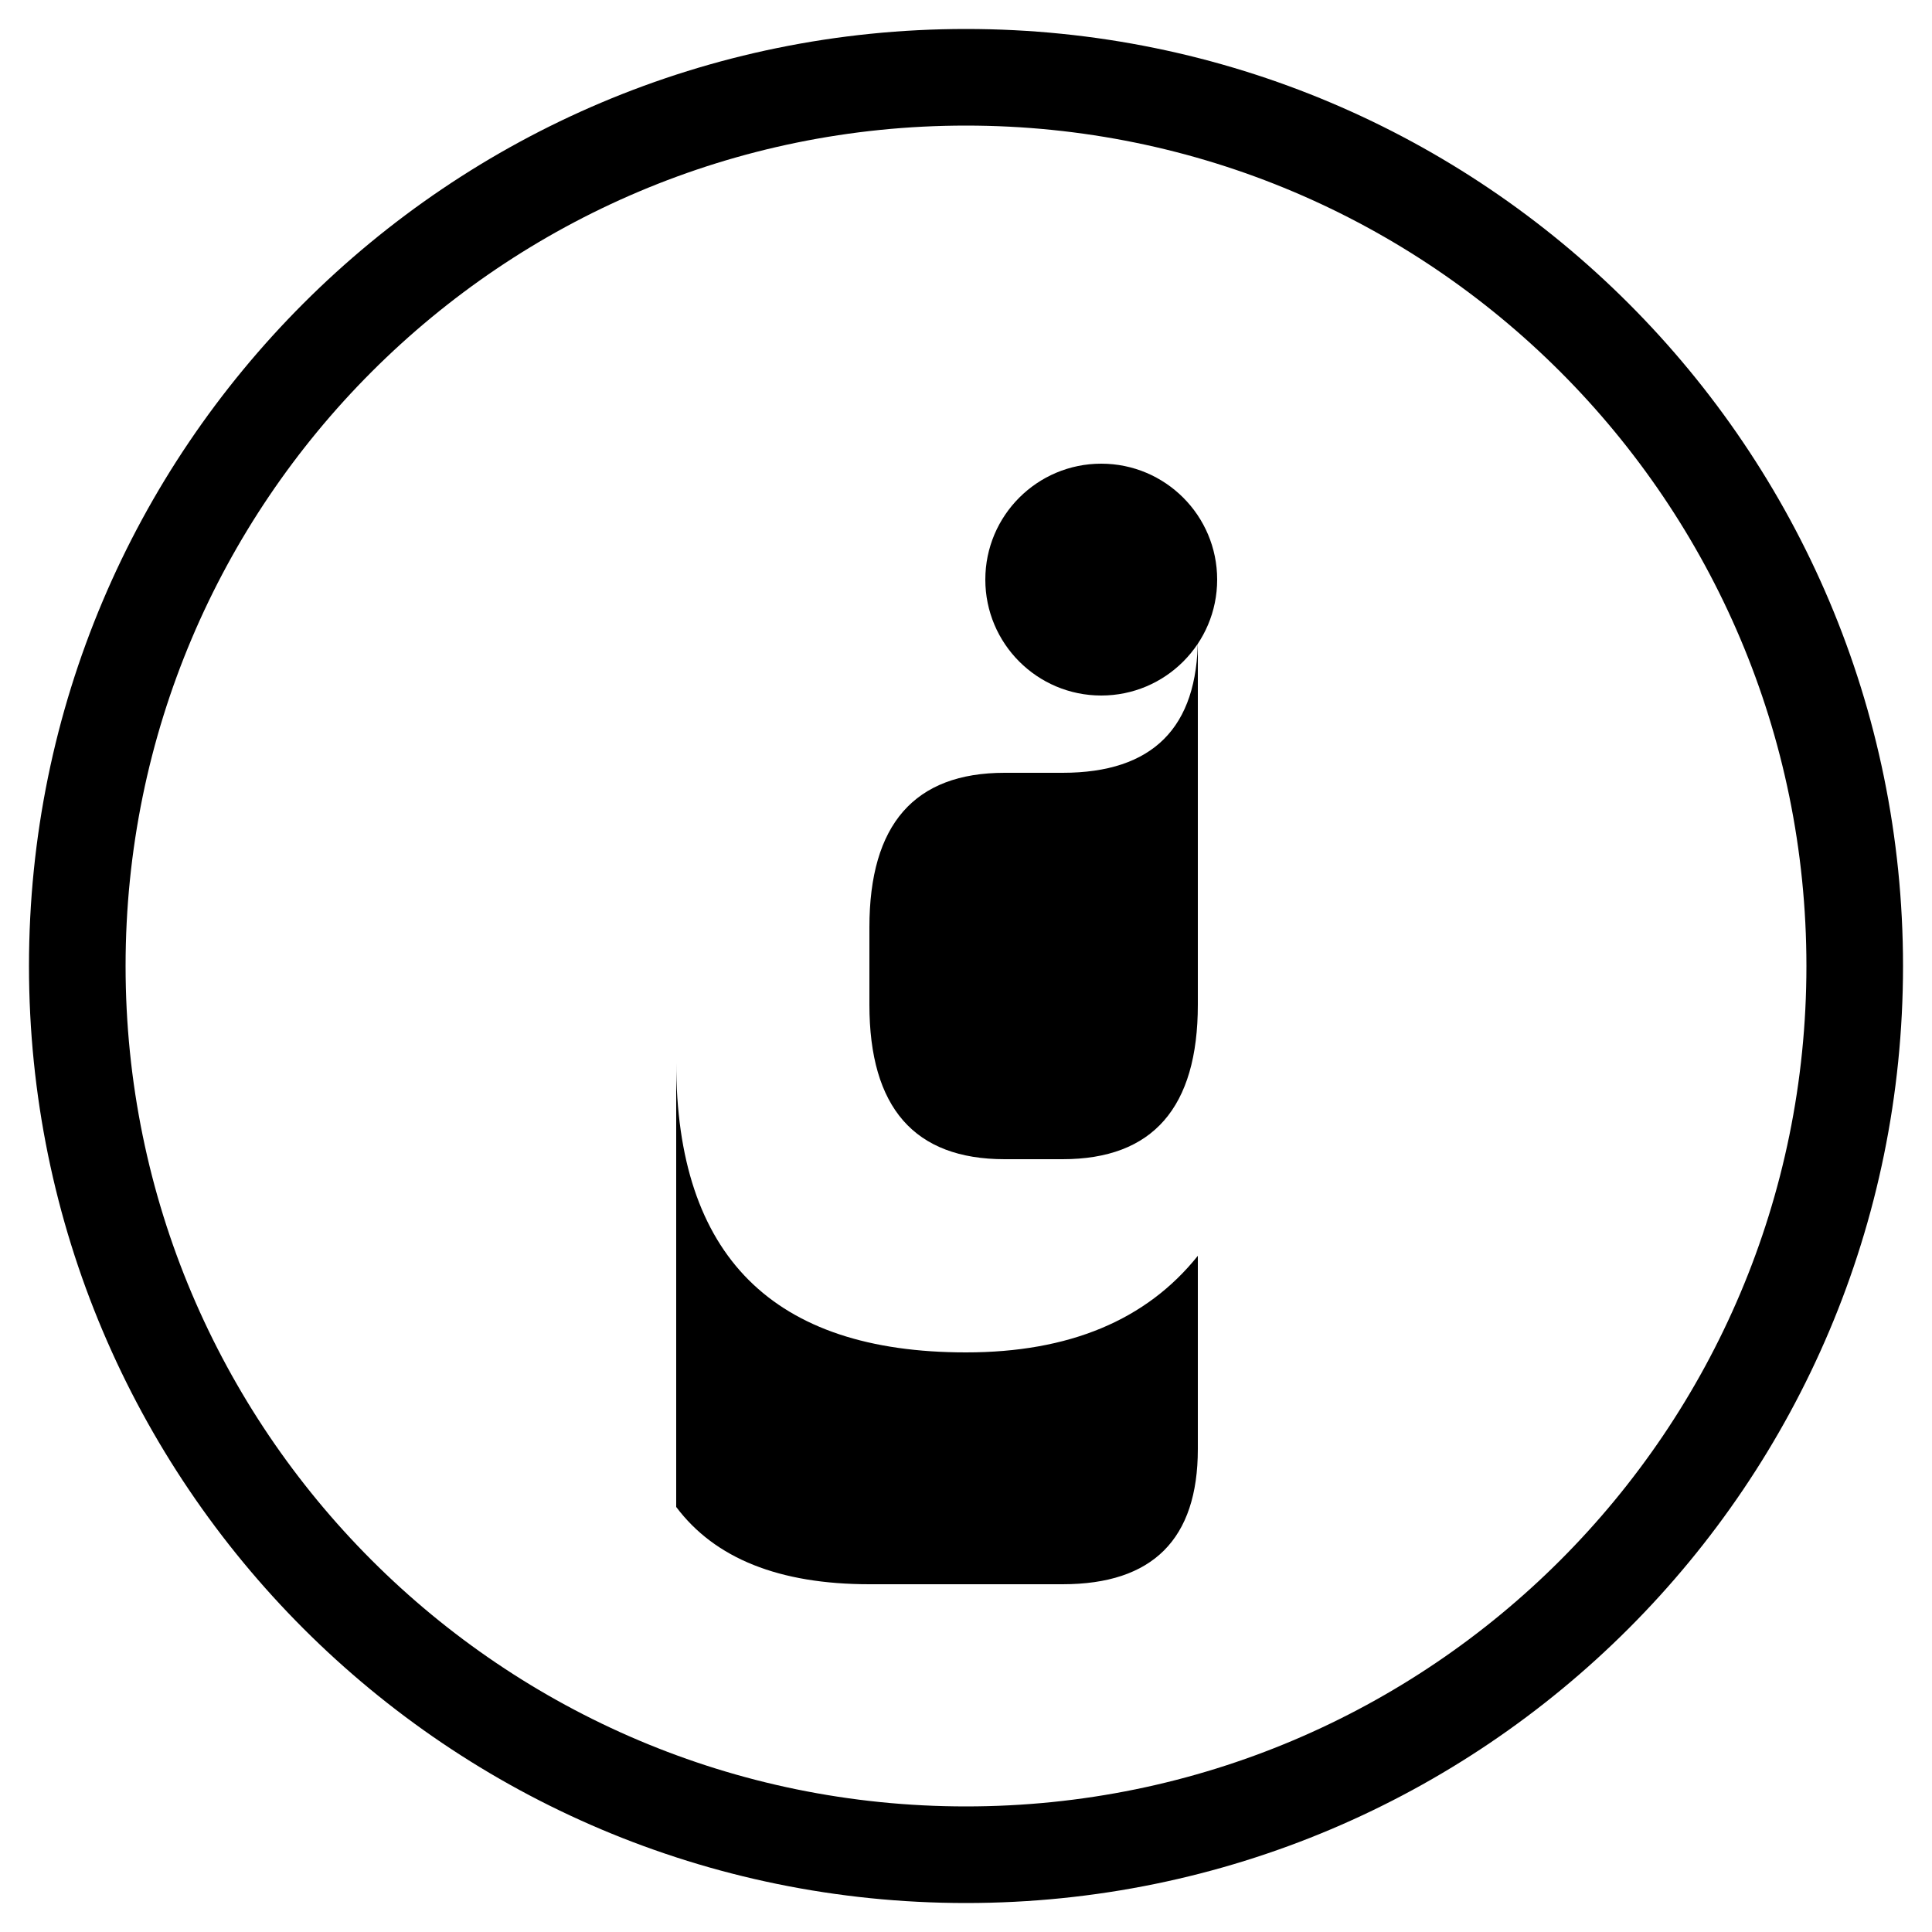
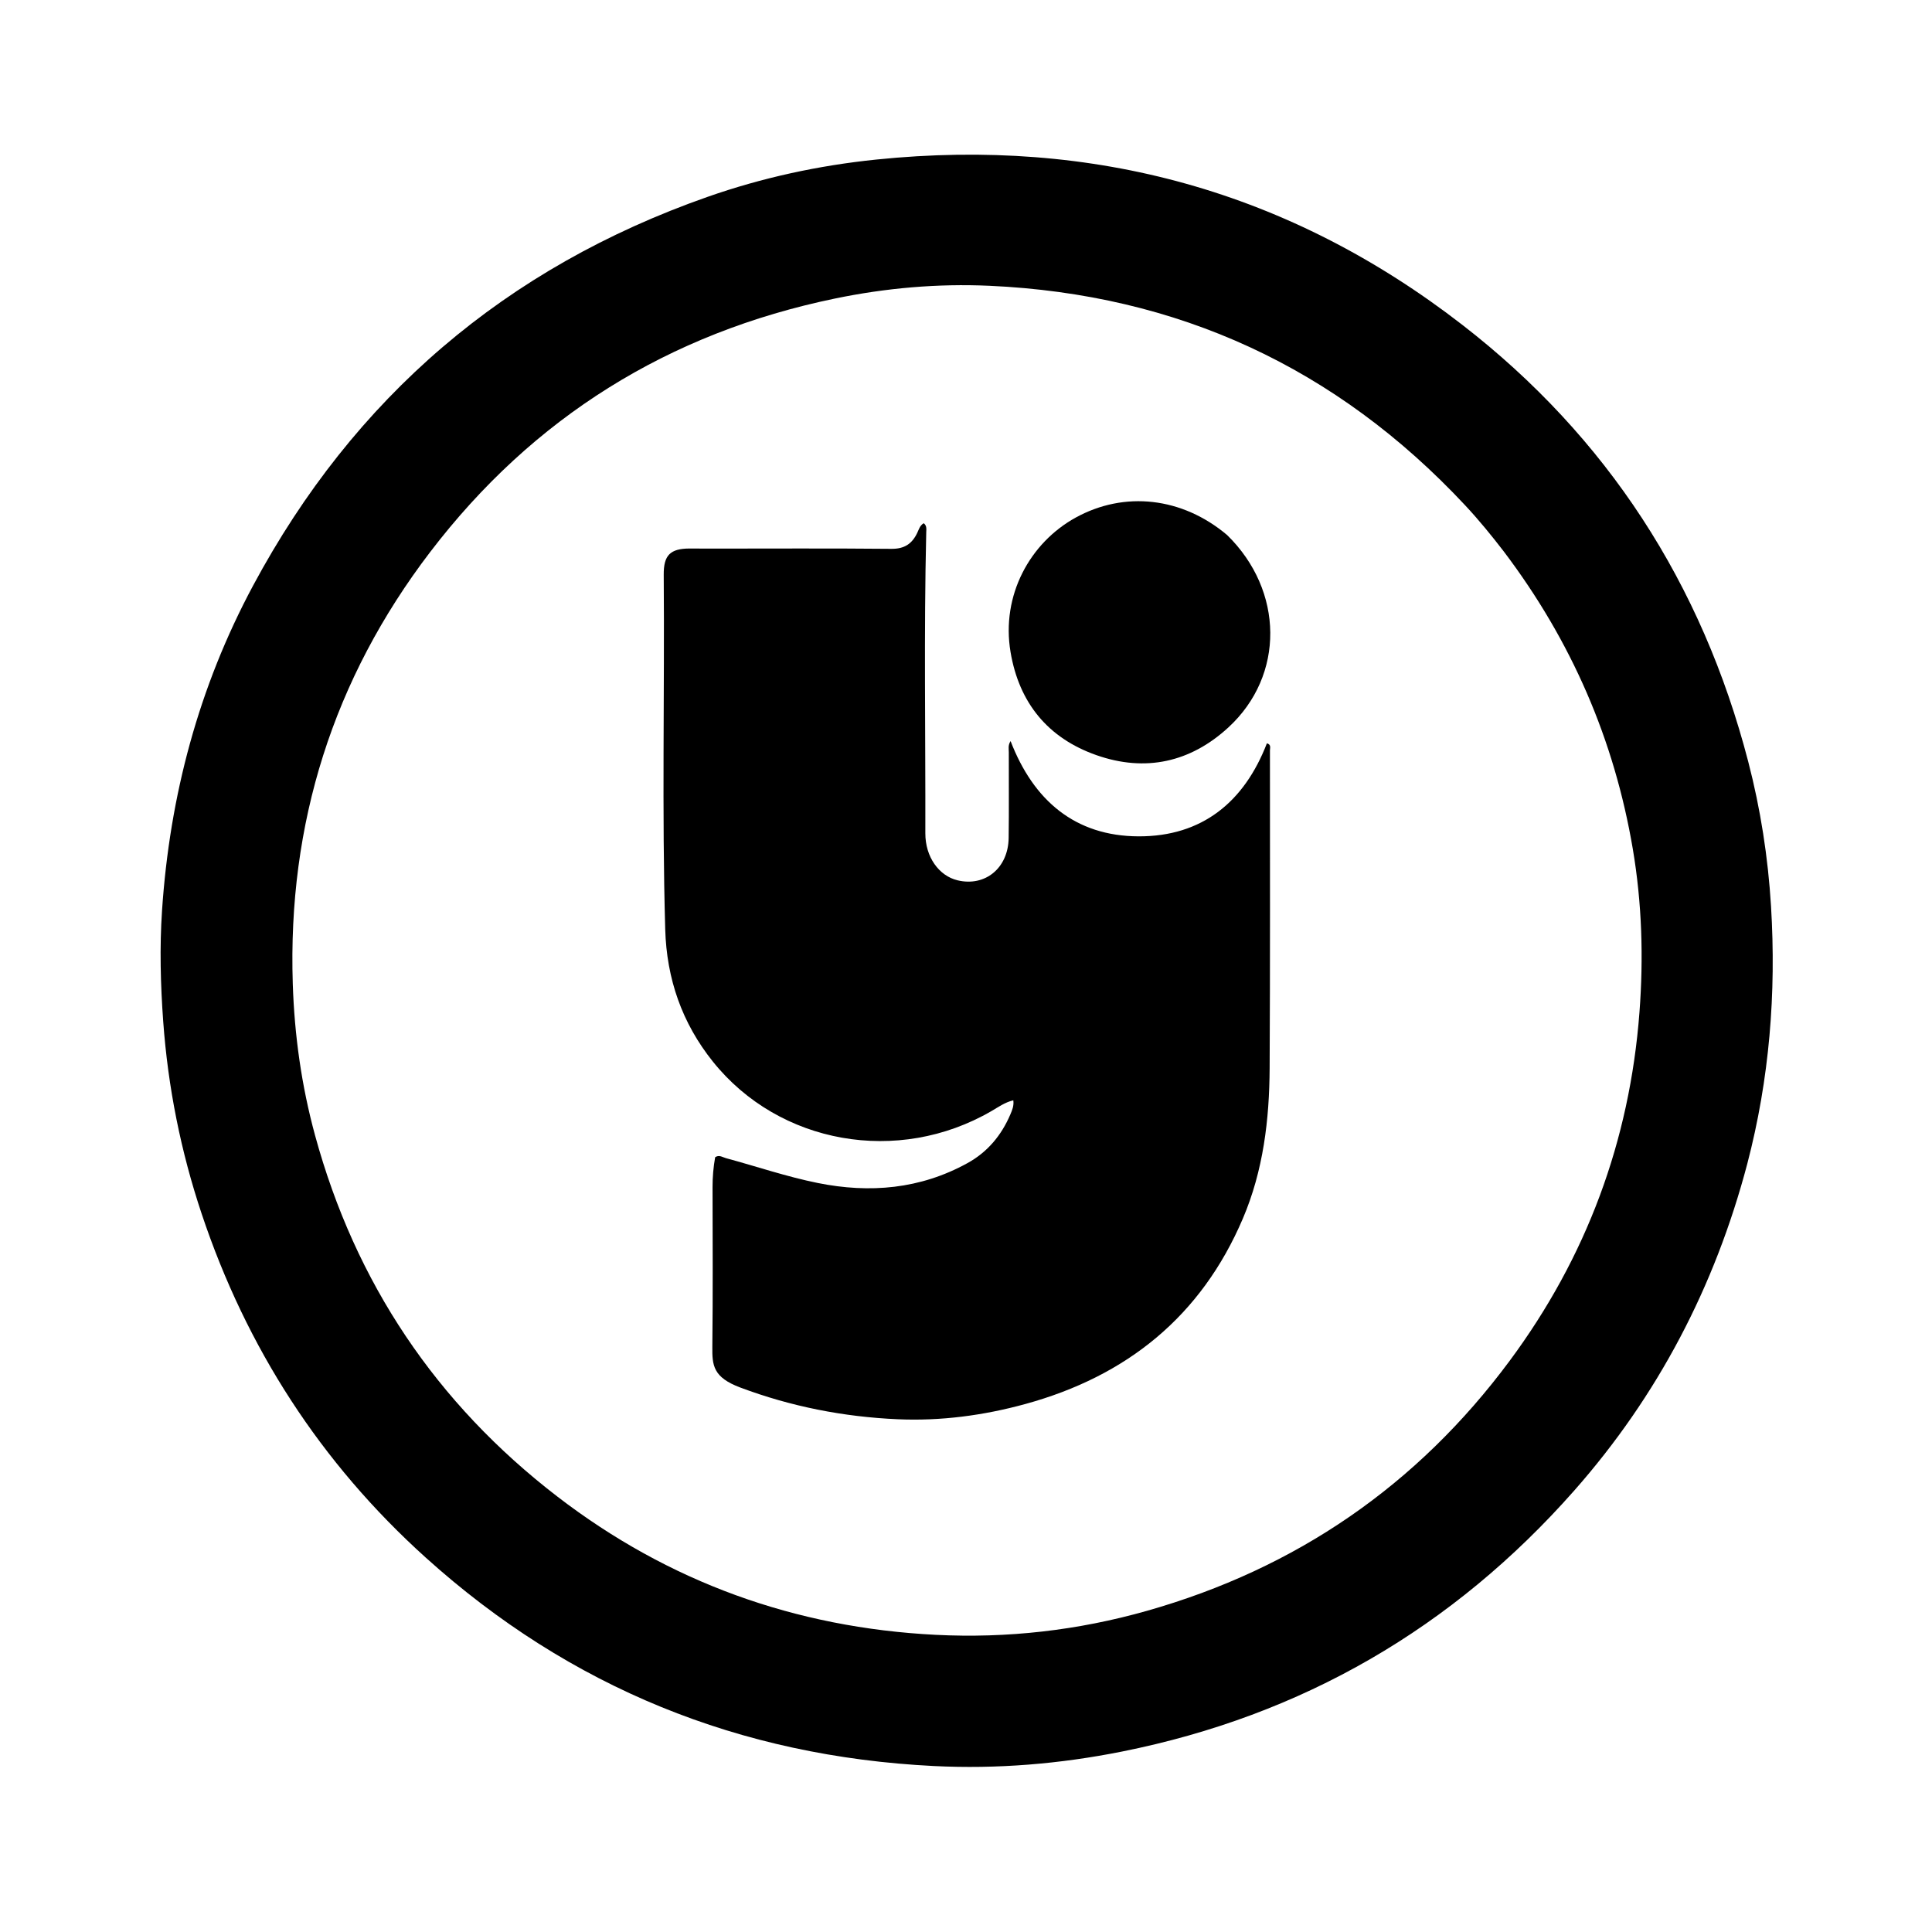
- <svg xmlns="http://www.w3.org/2000/svg" viewBox="0 0 100 100">
-   <circle cx="50" cy="50" r="46" fill="none" stroke="#000" stroke-width="5" />
-   <g transform="translate(25, 20)">
-     <path d="M10 5 L10 35 Q10 50 25 50 Q33 50 37 45 L37 55 Q37 62 30 62 L20 62 Q13 62 10 58 L10 5 Z" fill="#000" />
-     <path d="M37 5 L37 32 Q37 40 30 40 L27 40 Q20 40 20 32 L20 28 Q20 20 27 20 L30 20 Q37 20 37 13 L37 5 Z" fill="#000" />
-     <circle cx="32" cy="10" r="6" fill="#000" />
-   </g>
+ <svg xmlns="http://www.w3.org/2000/svg" version="1.1" id="Layer_1" x="0px" y="0px" width="100%" viewBox="0 0 1024 1024" enable-background="new 0 0 1024 1024" xml:space="preserve">
+   <path fill="#000000" opacity="1" stroke="none" d=" M926.09,616.86   C908.911,681.997 878.637,739.872 834.363,790.052   C770.079,862.912 690.205,909.24 594.762,928.341   C561.805,934.936 528.475,937.702 494.947,936.034   C392.221,930.921 302.116,894.521 225.606,825.52   C169.974,775.349 130.618,714.367 106.891,643.36   C95.834,610.268 89.042,576.303 86.507,541.426   C85.08,521.784 84.57,502.176 85.882,482.574   C89.945,421.859 105.294,364.17 134.111,310.436   C187.666,210.574 268.1,141.853 375.026,104.337   C403.999,94.172 433.881,87.705 464.455,84.568   C579.559,72.758 683.604,101.332 775.06,172.172   C851.901,231.692 902.107,309.443 926.584,403.626   C933.127,428.804 937.104,454.417 938.682,480.372   C941.478,526.36 937.875,571.788 926.09,616.86  M797.099,292.371   C790.6,283.911 783.865,275.65 776.577,267.847   C708.352,194.79 624.234,155.985 524.458,151.473   C496.95,150.229 469.573,152.638 442.544,158.231   C354.413,176.47 282.513,221.19 228.009,292.57   C176.586,359.915 152.431,436.504 155.177,521.466   C156.058,548.714 159.814,575.473 166.967,601.694   C188.302,679.896 231.232,743.867 295.436,793.227   C354.456,838.6 421.609,862.727 495.861,866.491   C533.823,868.416 571.296,864.161 607.957,853.76   C687.014,831.332 751.267,787.186 800.17,721.239   C840.812,666.432 863.765,604.76 868.943,536.601   C871.146,507.602 870.28,478.693 865.428,450.023   C855.635,392.156 832.955,339.772 797.099,292.371  z" />
+   <path fill="#000000" opacity="1" stroke="none" d=" M376.003,290.772   C408.494,290.767 440.488,290.587 472.476,290.895   C479.388,290.961 483.433,288.204 486.19,282.369   C487.018,280.619 487.518,278.574 489.577,277.318   C491.317,278.609 490.964,280.506 490.923,282.212   C489.668,335.353 490.577,388.502 490.45,441.646   C490.42,454.258 497.685,464.221 507.521,466.583   C522.142,470.094 534.38,460.115 534.608,444.159   C534.825,428.999 534.638,413.833 534.691,398.67   C534.697,396.912 534.17,395.041 535.63,392.786   C547.715,424.176 569.741,443.19 603.534,443.28   C637.104,443.371 659.491,425.088 671.48,393.969   C673.867,394.635 673.096,396.442 673.096,397.715   C673.1,453.868 673.232,510.022 672.934,566.174   C672.79,593.457 669.582,620.394 658.771,645.782   C636.669,697.685 597.173,729.448 543.351,744.181   C521.235,750.235 498.665,753.242 475.705,752.228   C447.087,750.966 419.222,745.484 392.407,735.434   C377.922,730.005 377.442,723.716 377.555,713.687   C377.871,685.531 377.716,657.368 377.666,629.208   C377.656,623.866 378.112,618.601 379.043,613.364   C381.142,611.905 382.941,613.355 384.765,613.847   C400.986,618.227 416.934,623.689 433.417,627.008   C461.03,632.57 487.775,630.277 512.843,616.44   C523.43,610.597 530.794,601.725 535.519,590.647   C536.483,588.386 537.469,586.084 537.077,583.187   C532.668,584.232 529.157,586.759 525.487,588.892   C476.048,617.625 412.986,606.552 377.835,562.663   C361.494,542.259 353.332,518.835 352.581,492.578   C350.791,429.936 352.287,367.289 351.788,304.646   C351.705,294.256 355.237,290.761 365.506,290.725   C368.839,290.713 372.171,290.754 376.003,290.772  z" />
+   <path fill="#000000" opacity="1" stroke="none" d=" M650.392,283.577   C680.531,313.032 681.034,357.965 651.081,385.54   C630.942,404.08 607.003,409.356 581.064,400.222   C555.392,391.182 540.124,372.526 535.601,345.555   C530.561,315.501 545.92,287.677 570.088,274.359   C595.983,260.089 626.574,263.487 650.392,283.577  z" />
</svg>
